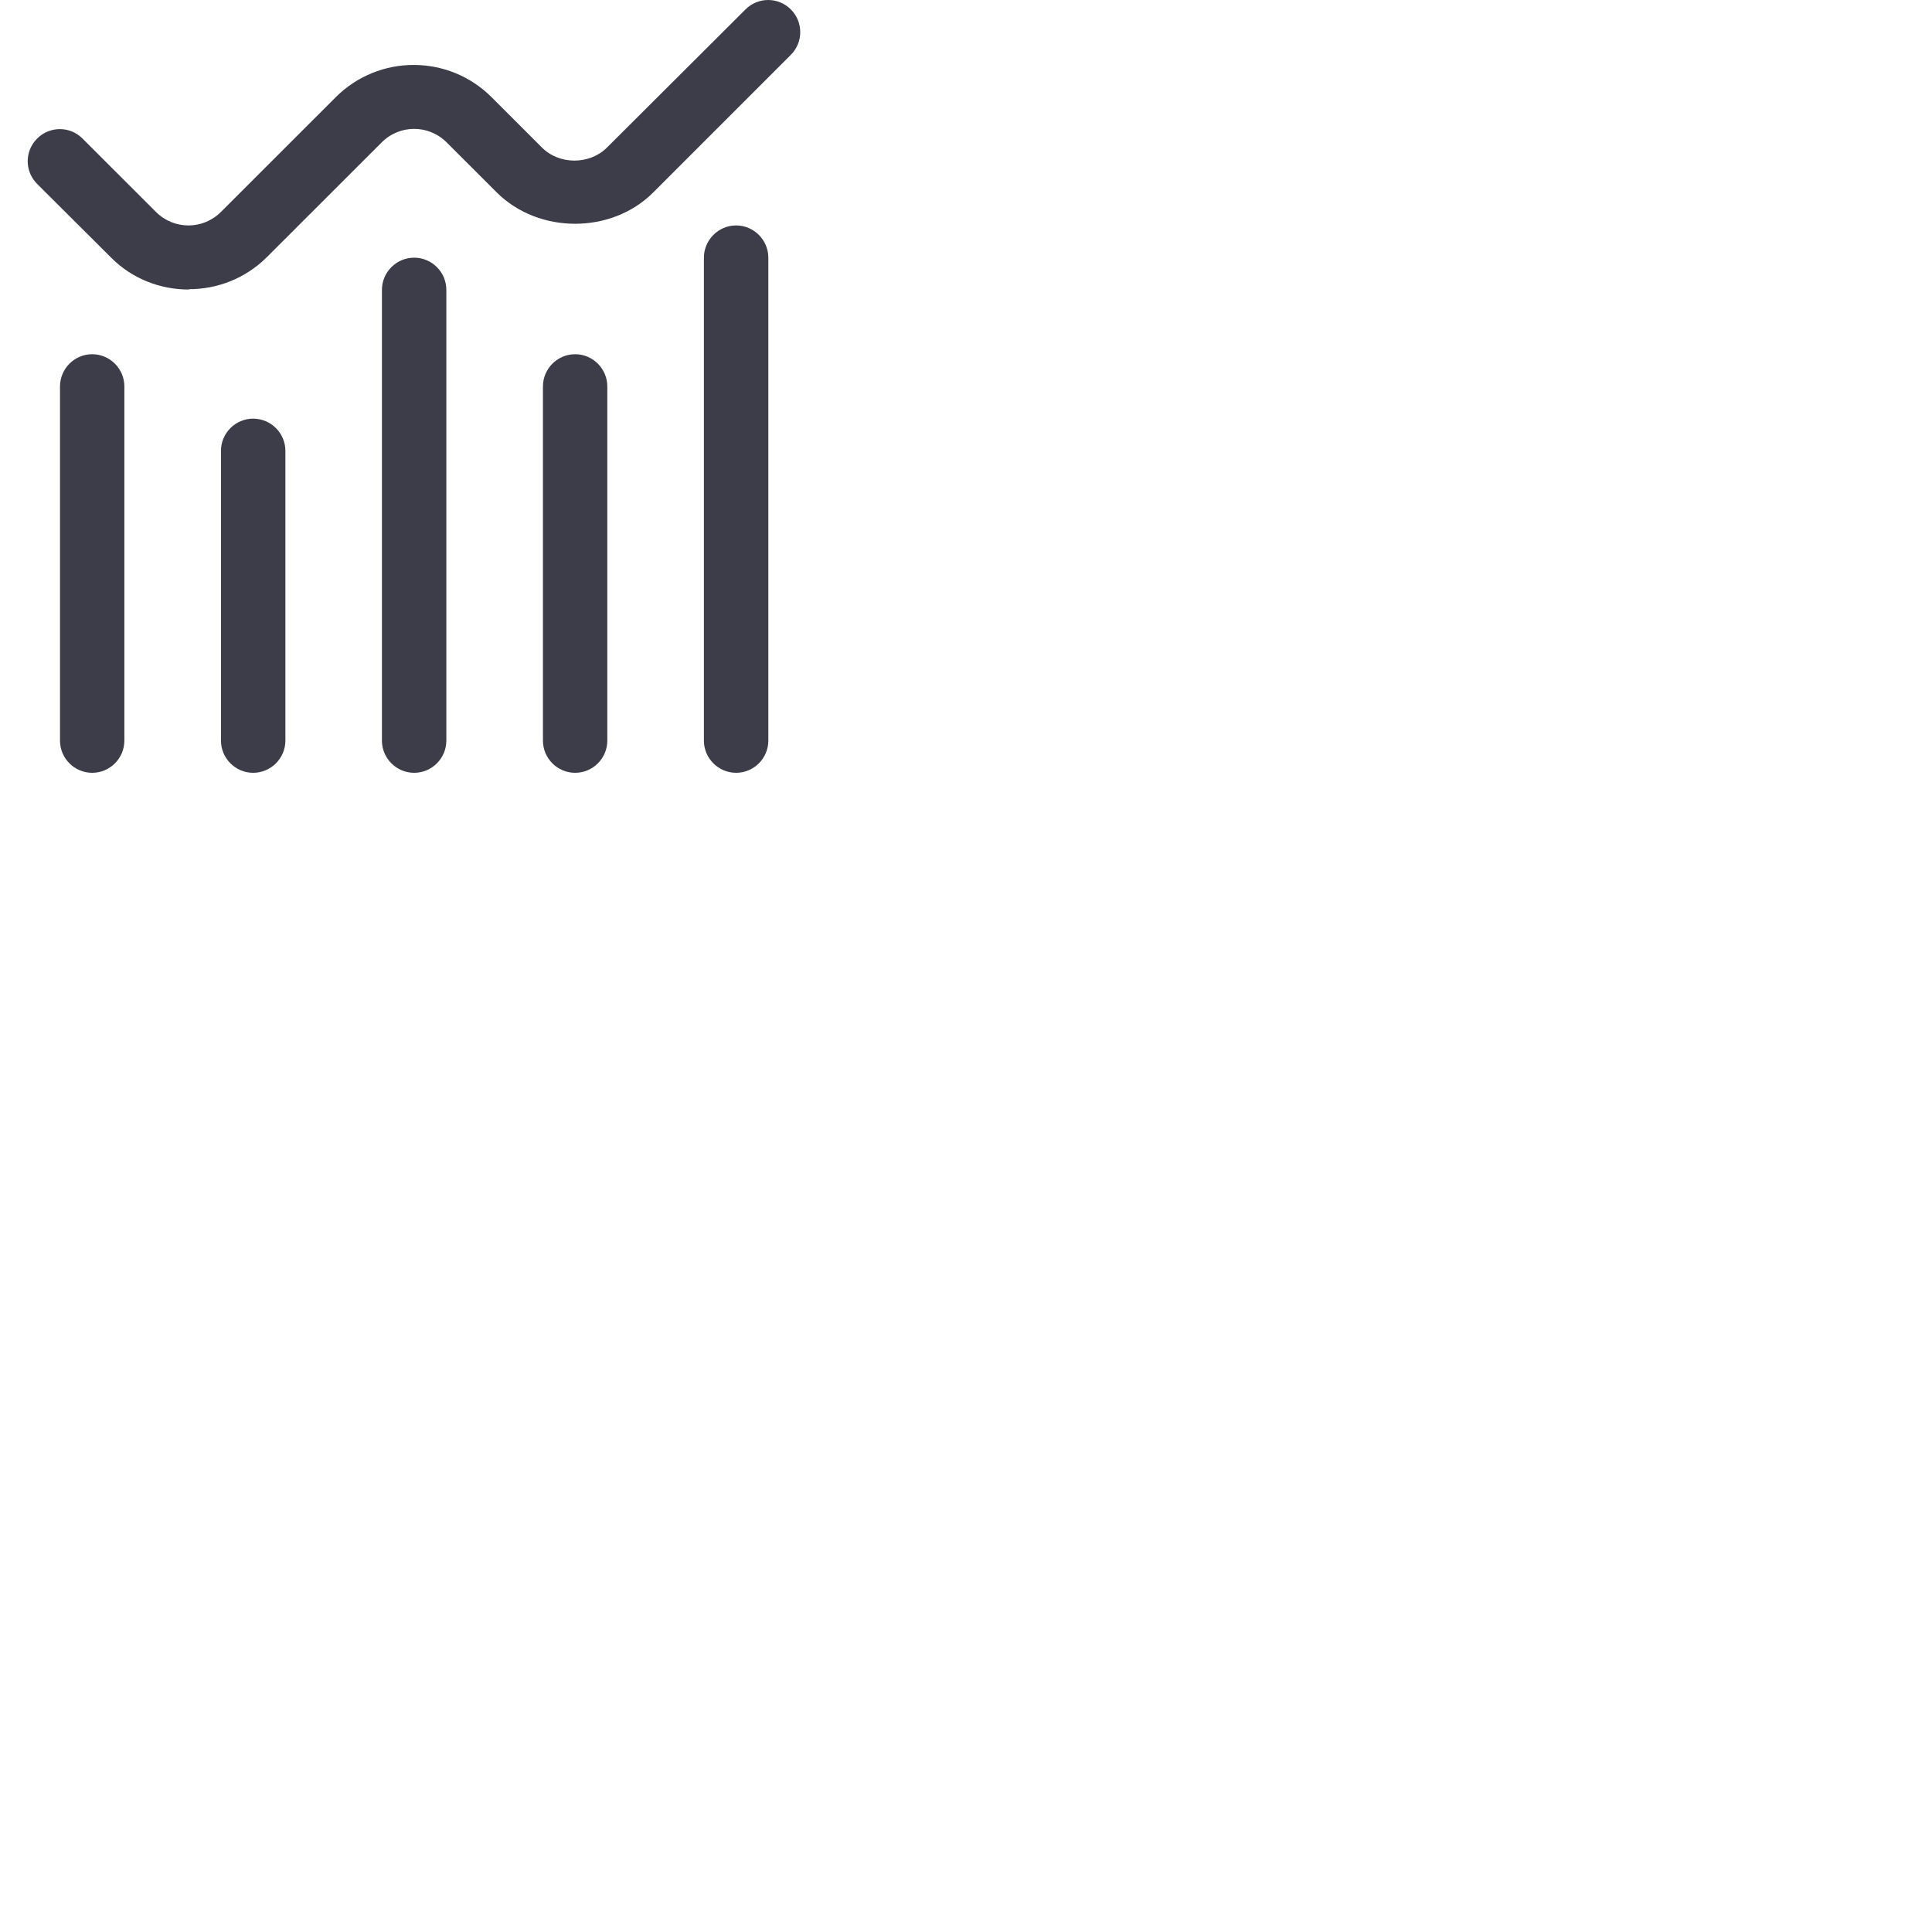
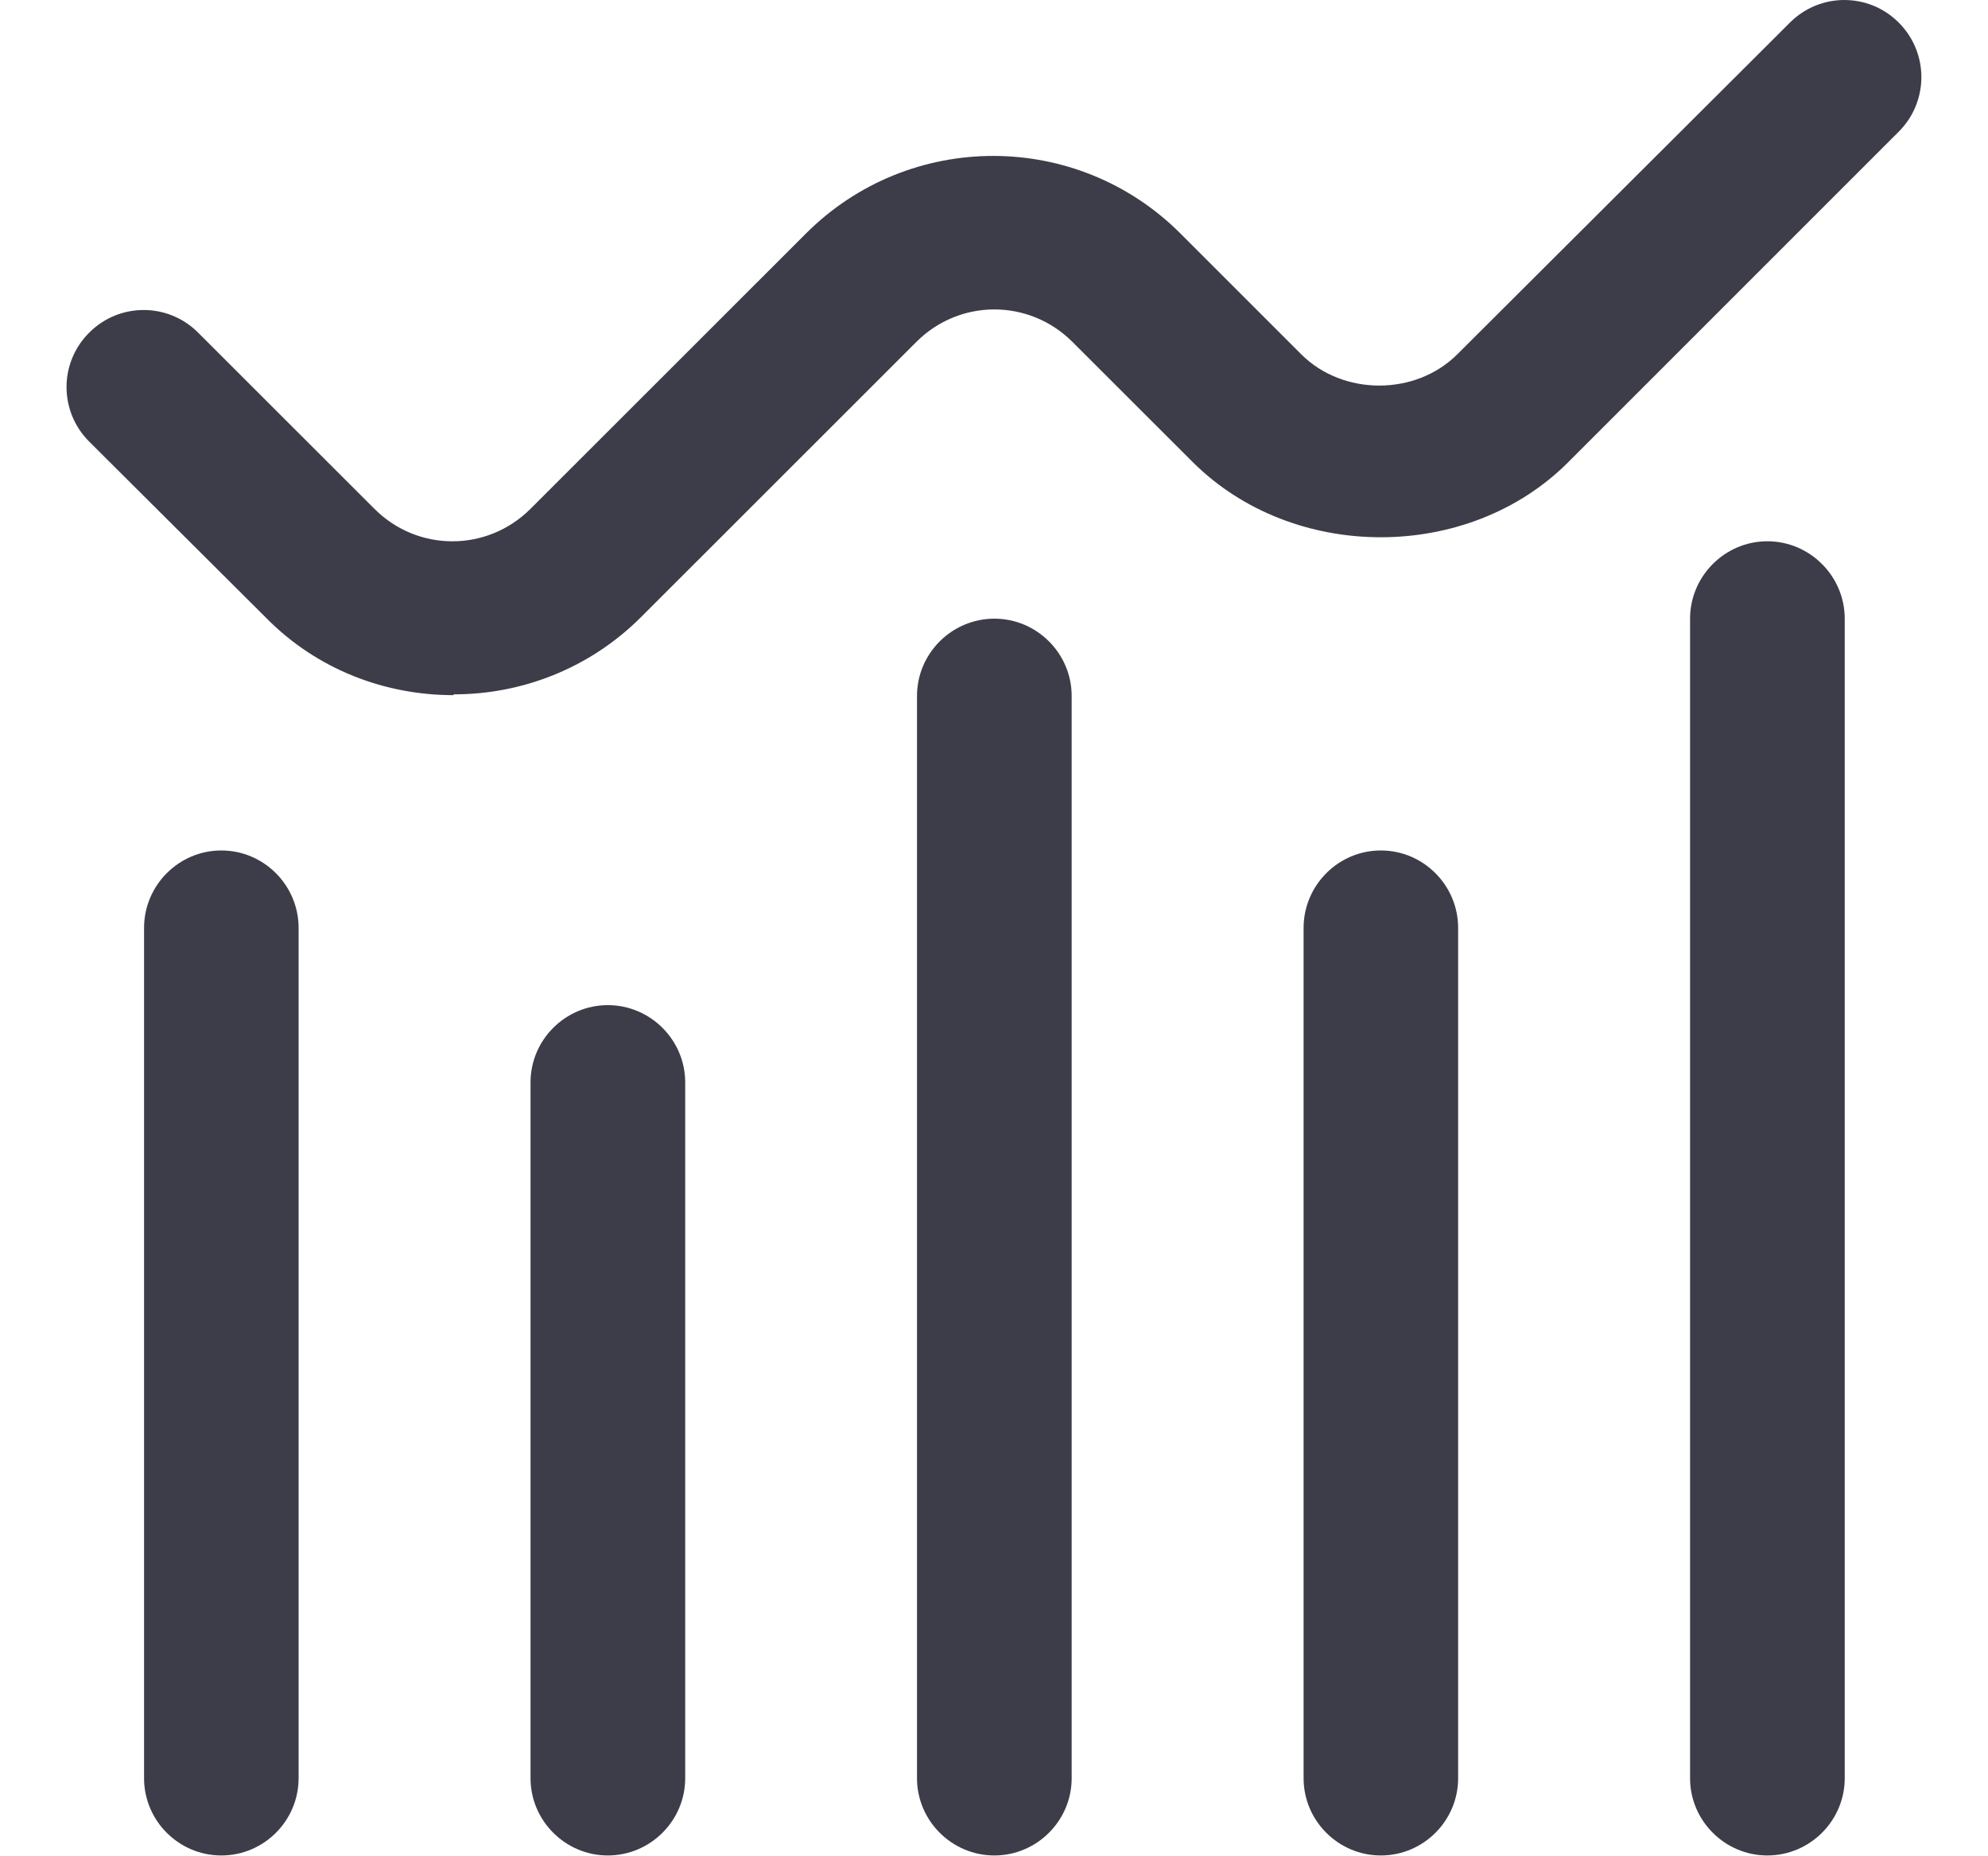
- <svg xmlns="http://www.w3.org/2000/svg" width="35" height="35" viewBox="0 0 35 35" fill="none">
+ <svg xmlns="http://www.w3.org/2000/svg" width="15" height="14" viewBox="0 0 15 14" fill="none">
  <g id="Icon">
    <path id="Vector" d="M3.42 5.245C2.906 5.245 2.393 5.053 2.008 4.662L0.673 3.332C0.445 3.104 0.445 2.737 0.673 2.51C0.9 2.282 1.268 2.282 1.495 2.51L2.825 3.839C3.151 4.166 3.676 4.166 4.003 3.839L6.08 1.763C6.861 0.981 8.127 0.981 8.908 1.763L9.818 2.673C10.133 2.988 10.681 2.988 10.996 2.673L13.505 0.171C13.732 -0.057 14.1 -0.057 14.327 0.171C14.554 0.398 14.554 0.766 14.327 0.993L11.831 3.489C11.078 4.242 9.76 4.242 9.002 3.489L8.092 2.58C7.765 2.253 7.24 2.253 6.914 2.58L4.837 4.656C4.446 5.047 3.933 5.239 3.426 5.239L3.42 5.245ZM5.17 13.417V8.167C5.17 7.846 4.907 7.584 4.586 7.584C4.266 7.584 4.003 7.846 4.003 8.167V13.417C4.003 13.738 4.266 14 4.586 14C4.907 14 5.17 13.738 5.17 13.417ZM2.253 13.417V7.001C2.253 6.68 1.991 6.417 1.67 6.417C1.349 6.417 1.087 6.68 1.087 7.001V13.417C1.087 13.738 1.349 14 1.67 14C1.991 14 2.253 13.738 2.253 13.417ZM8.086 13.417V5.251C8.086 4.93 7.823 4.668 7.503 4.668C7.182 4.668 6.919 4.93 6.919 5.251V13.417C6.919 13.738 7.182 14 7.503 14C7.823 14 8.086 13.738 8.086 13.417ZM11.002 13.417V7.001C11.002 6.68 10.74 6.417 10.419 6.417C10.098 6.417 9.836 6.68 9.836 7.001V13.417C9.836 13.738 10.098 14 10.419 14C10.74 14 11.002 13.738 11.002 13.417ZM13.919 13.417V4.668C13.919 4.347 13.656 4.084 13.335 4.084C13.015 4.084 12.752 4.347 12.752 4.668V13.417C12.752 13.738 13.015 14 13.335 14C13.656 14 13.919 13.738 13.919 13.417Z" fill="#3C3D48" />
  </g>
</svg>
